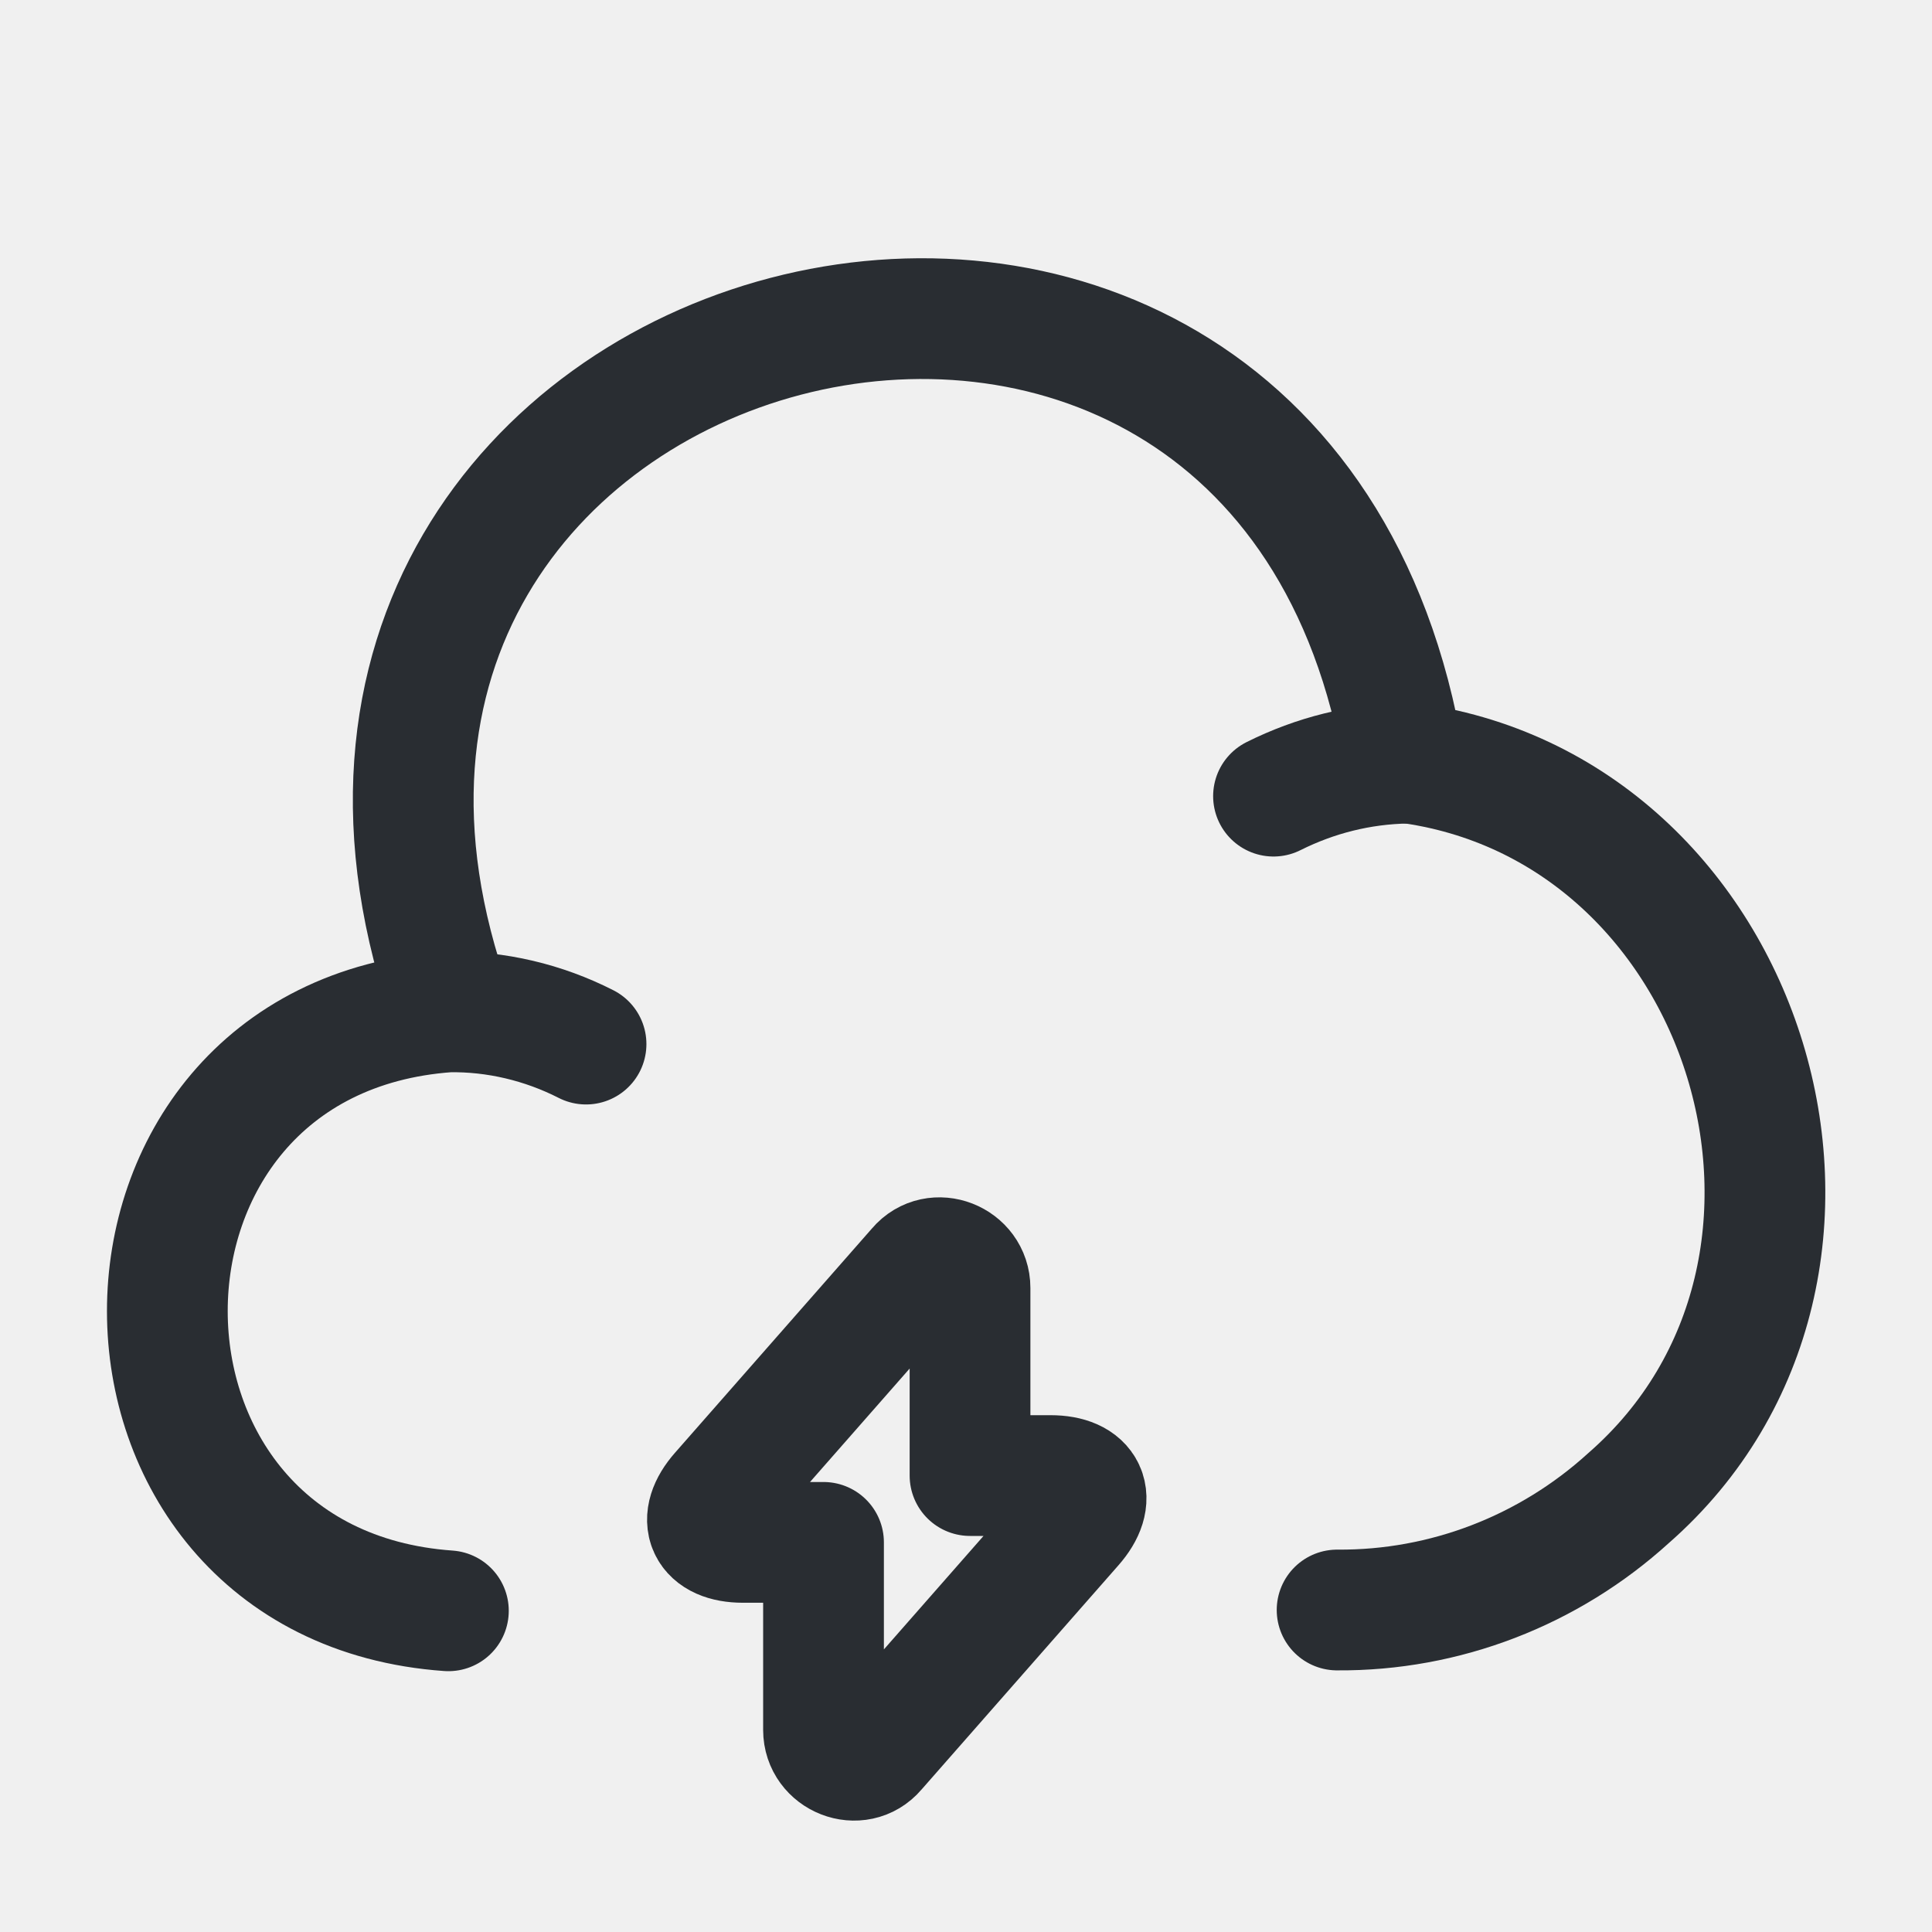
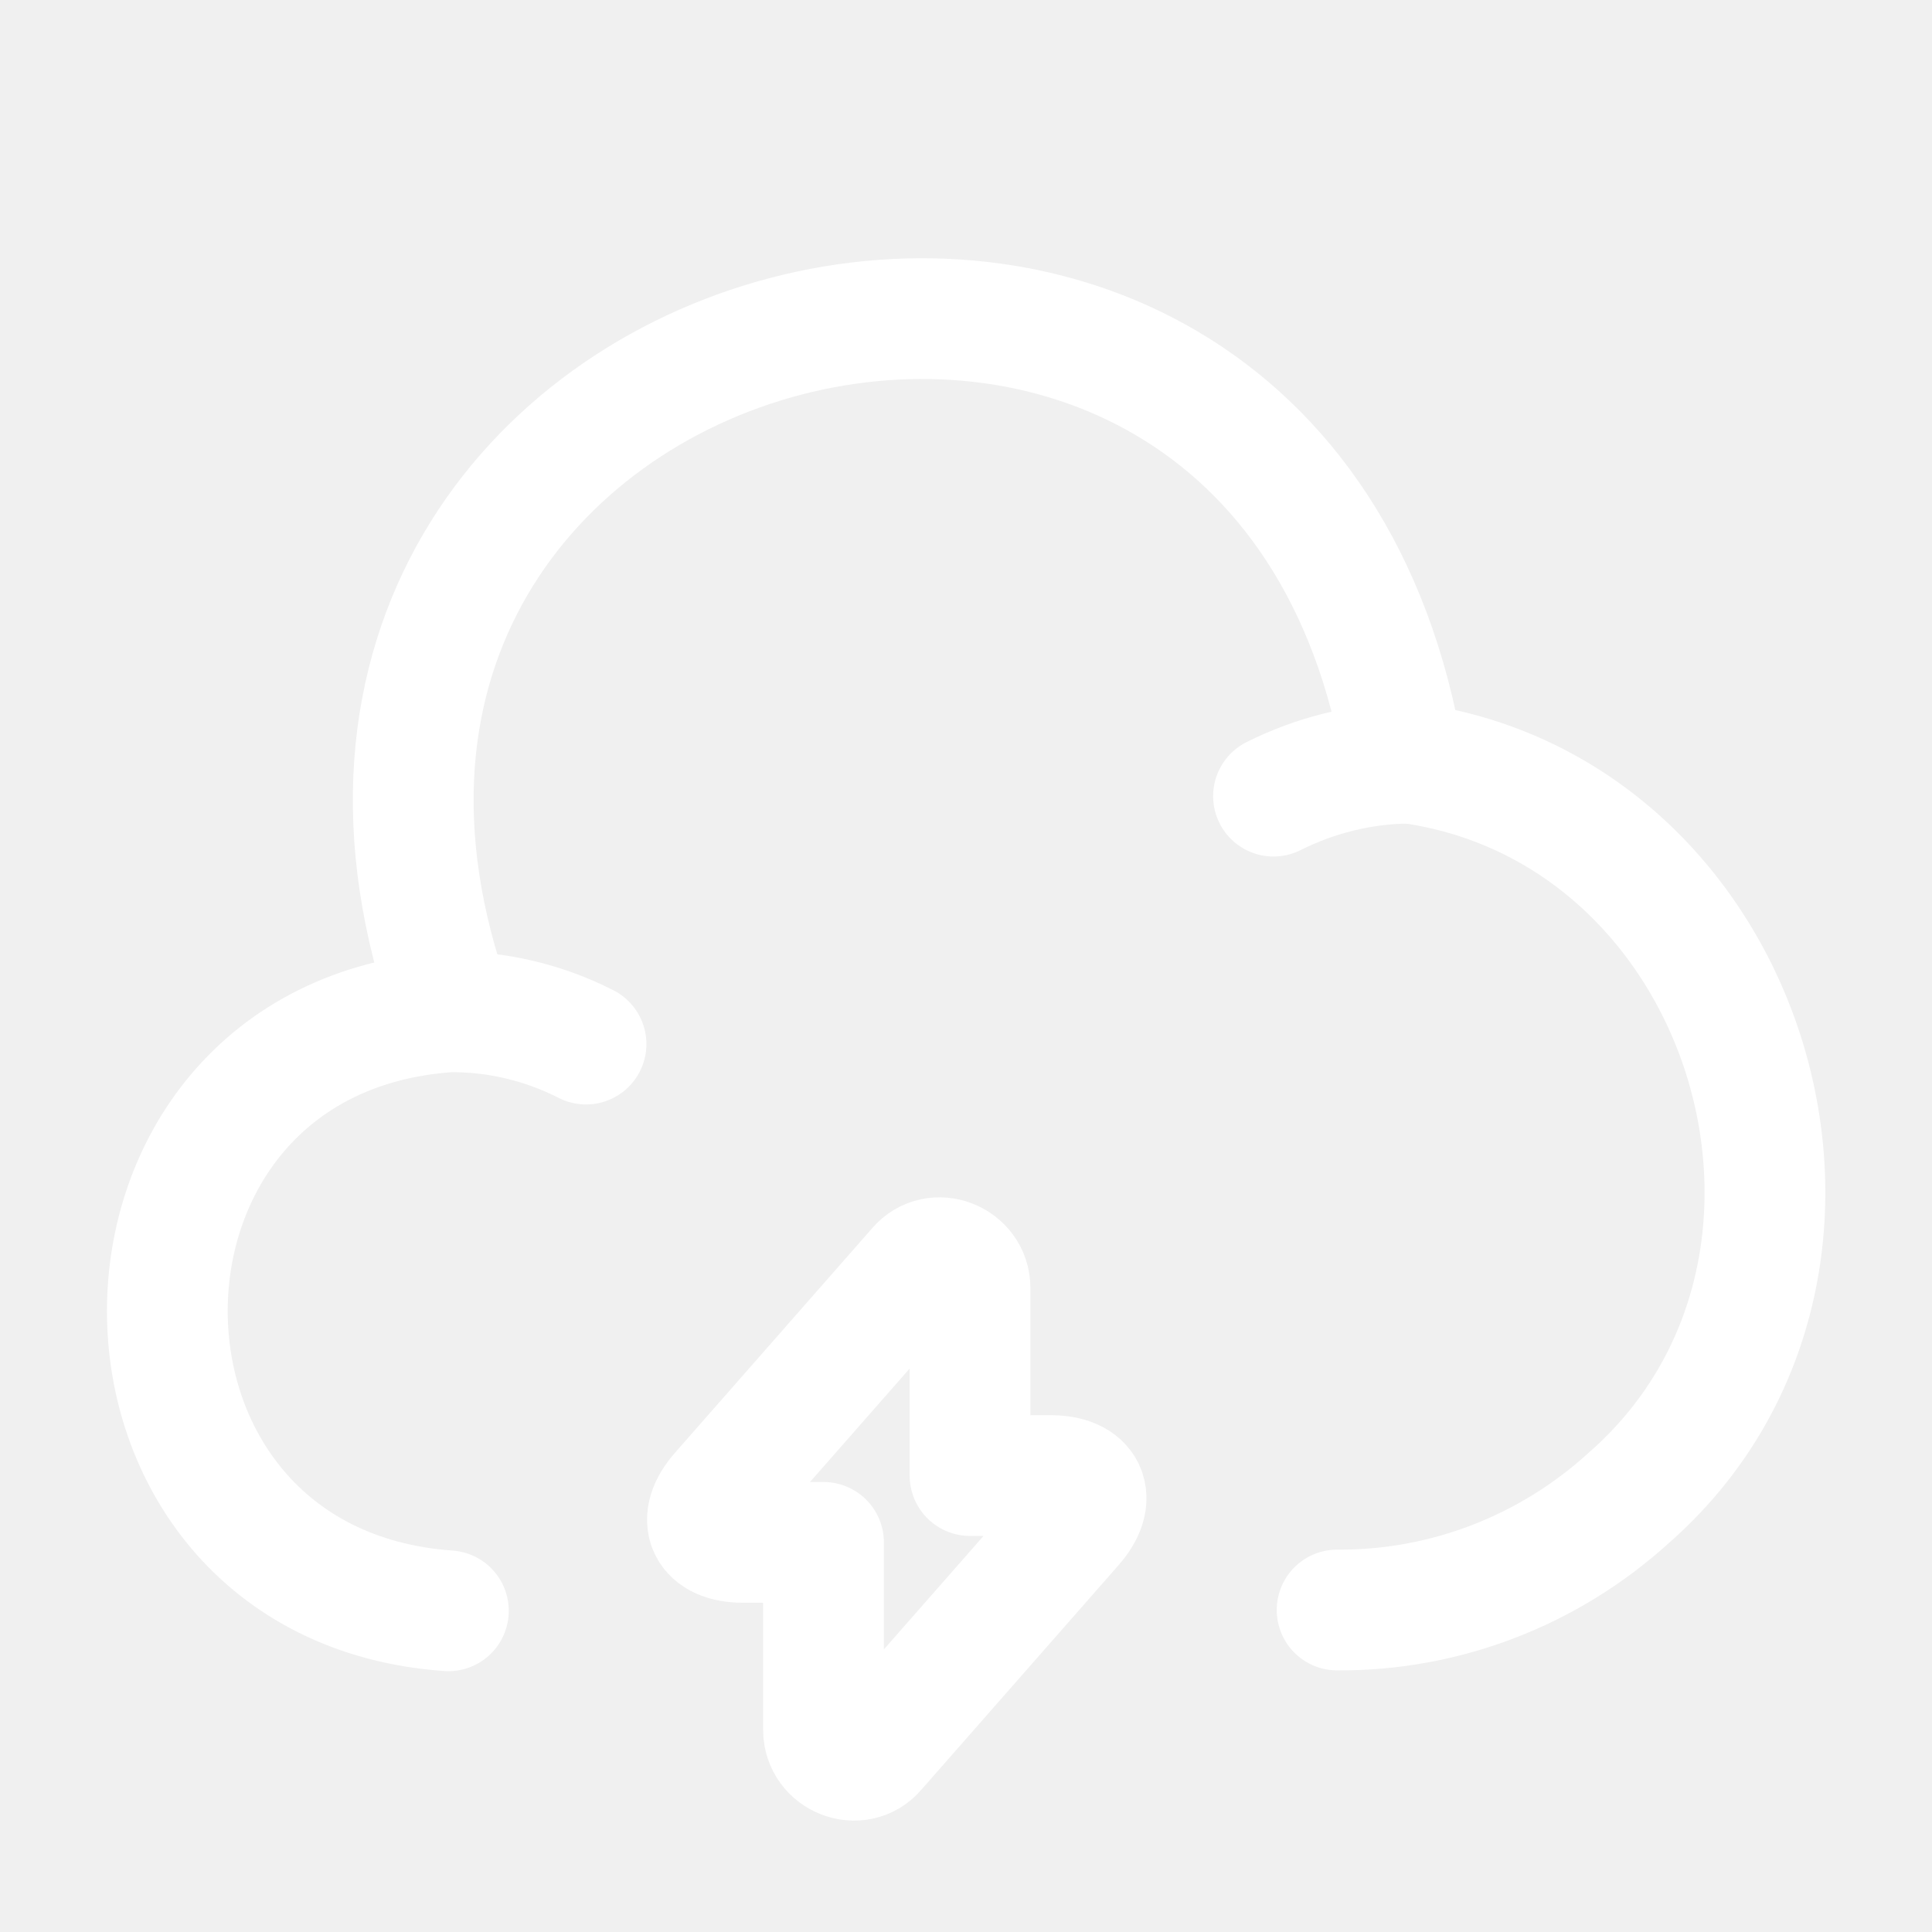
<svg xmlns="http://www.w3.org/2000/svg" width="24" height="24" viewBox="0 0 24 24" fill="none">
-   <path d="M16.61 20C17.95 20.01 19.24 19.51 20.23 18.61C23.5 15.75 21.75 10.01 17.44 9.47C15.9 0.13 2.43 3.67 5.62 12.56" stroke="#292D32" stroke-width="1.5" stroke-miterlimit="10" stroke-linecap="round" stroke-linejoin="round" />
-   <path d="M7.28 12.97C6.75 12.7 6.16 12.56 5.57 12.57C0.91 12.9 0.92 19.68 5.57 20.01" stroke="#292D32" stroke-width="1.5" stroke-miterlimit="10" stroke-linecap="round" stroke-linejoin="round" />
-   <path d="M15.82 9.89C16.34 9.63 16.9 9.49 17.48 9.48" stroke="#292D32" stroke-width="1.5" stroke-miterlimit="10" stroke-linecap="round" stroke-linejoin="round" />
-   <path d="M9.23 19.16H10.23V21.49C10.23 21.83 10.66 22 10.88 21.74L13.33 18.95C13.63 18.61 13.5 18.33 13.05 18.33H12.05V16C12.05 15.66 11.62 15.49 11.4 15.75L8.95 18.54C8.65 18.88 8.78 19.16 9.23 19.16Z" stroke="#292D32" stroke-width="1.5" stroke-miterlimit="10" stroke-linecap="round" stroke-linejoin="round" />
+   <path d="M16.61 20C17.95 20.01 19.24 19.51 20.23 18.61C23.5 15.75 21.75 10.01 17.44 9.47C15.9 0.13 2.43 3.67 5.62 12.56" stroke="#fff" stroke-width="1.5" stroke-miterlimit="10" stroke-linecap="round" stroke-linejoin="round" />
+   <path d="M7.28 12.97C6.75 12.7 6.16 12.56 5.57 12.57C0.91 12.9 0.92 19.68 5.57 20.01" stroke="#fff" stroke-width="1.5" stroke-miterlimit="10" stroke-linecap="round" stroke-linejoin="round" />
+   <path d="M15.82 9.89C16.34 9.63 16.9 9.49 17.48 9.48" stroke="#fff" stroke-width="1.5" stroke-miterlimit="10" stroke-linecap="round" stroke-linejoin="round" />
+   <path d="M9.23 19.16H10.23V21.49C10.23 21.83 10.66 22 10.88 21.74L13.33 18.95C13.63 18.61 13.5 18.33 13.05 18.33H12.05V16C12.05 15.66 11.62 15.49 11.4 15.75L8.95 18.54C8.65 18.88 8.78 19.16 9.23 19.16Z" stroke="#fff" stroke-width="1.5" stroke-miterlimit="10" stroke-linecap="round" stroke-linejoin="round" />
</svg>
